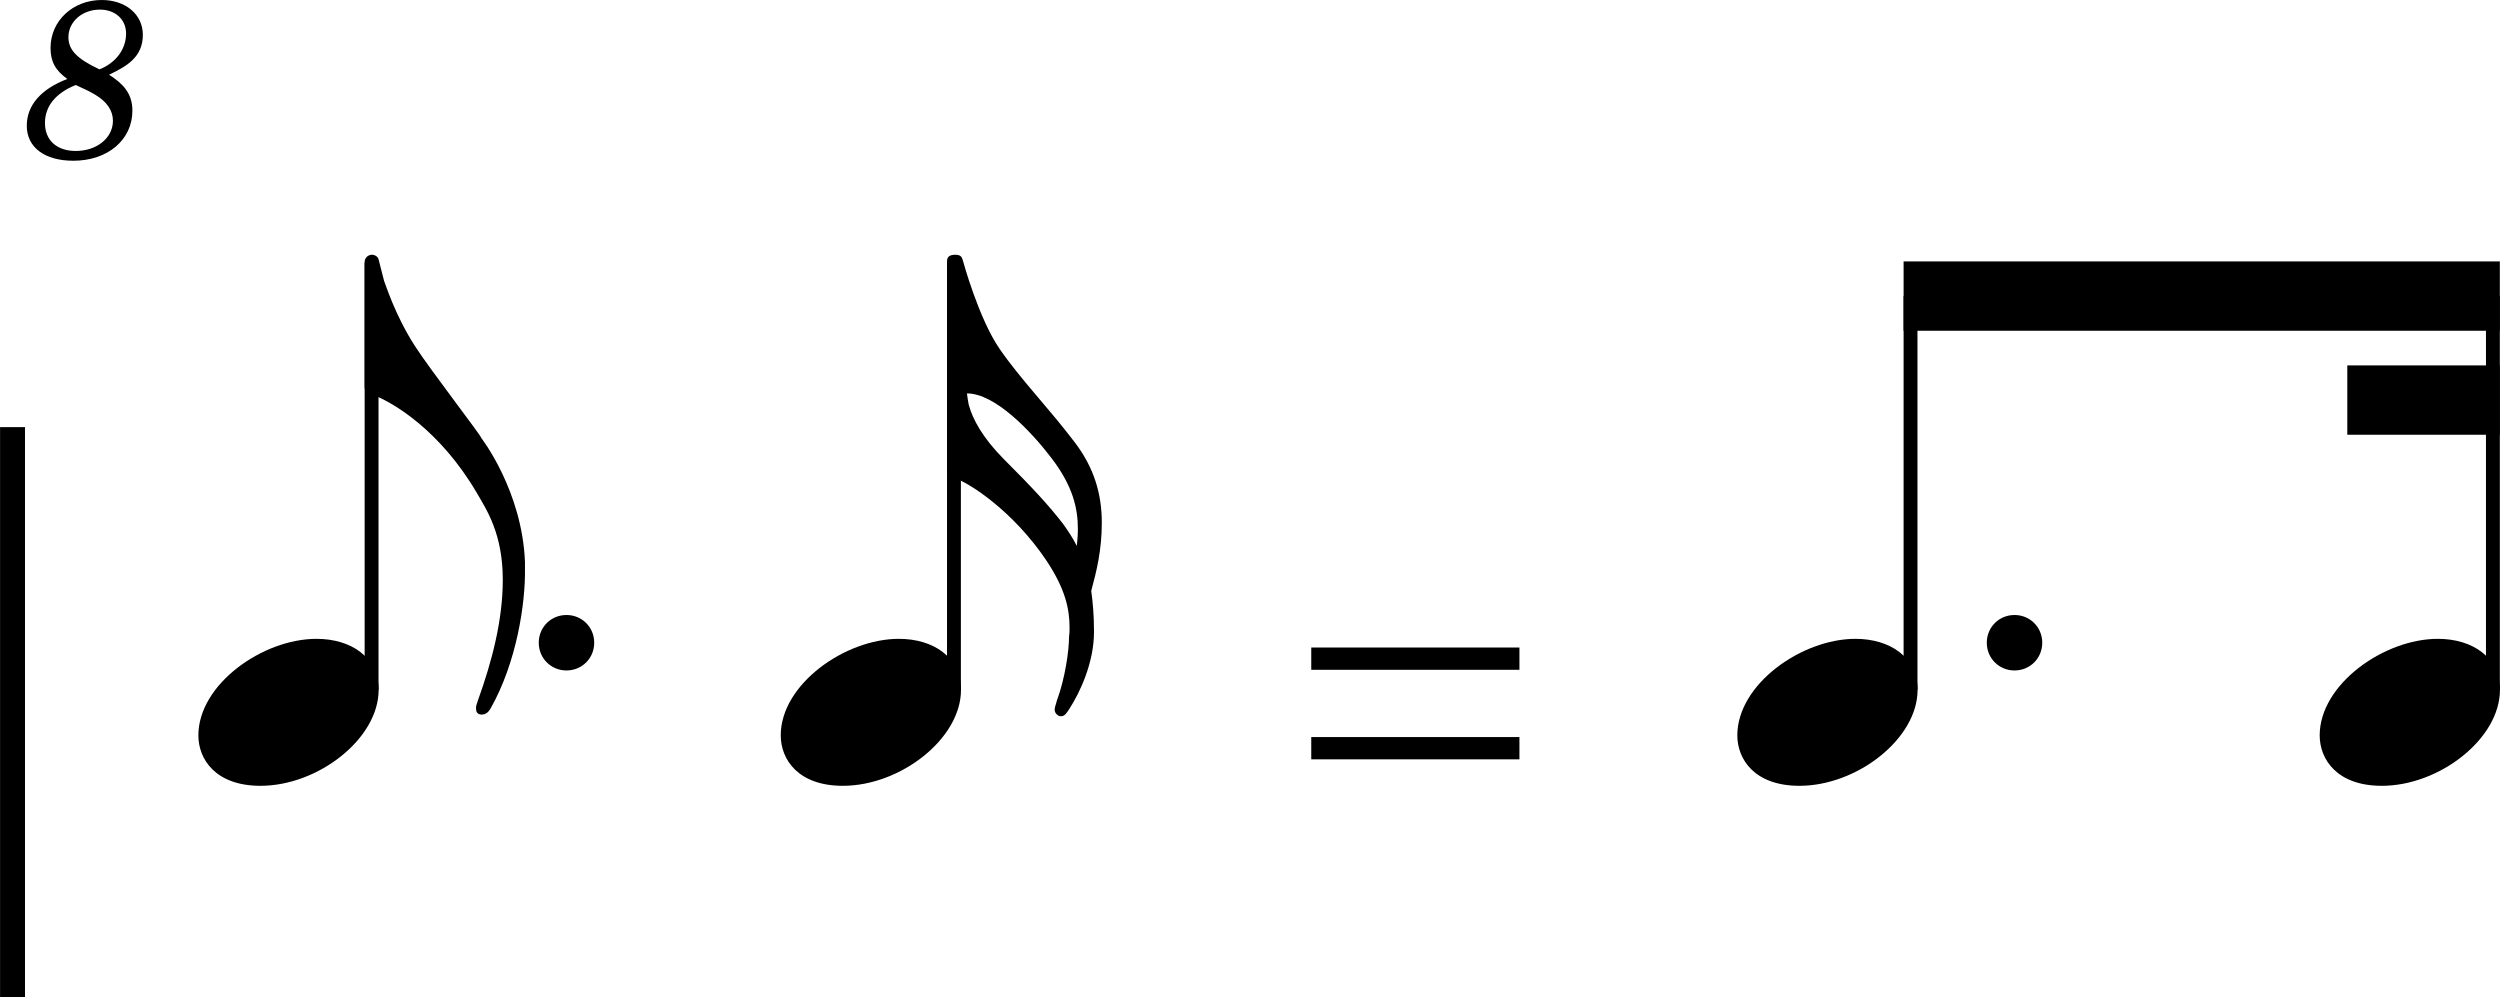
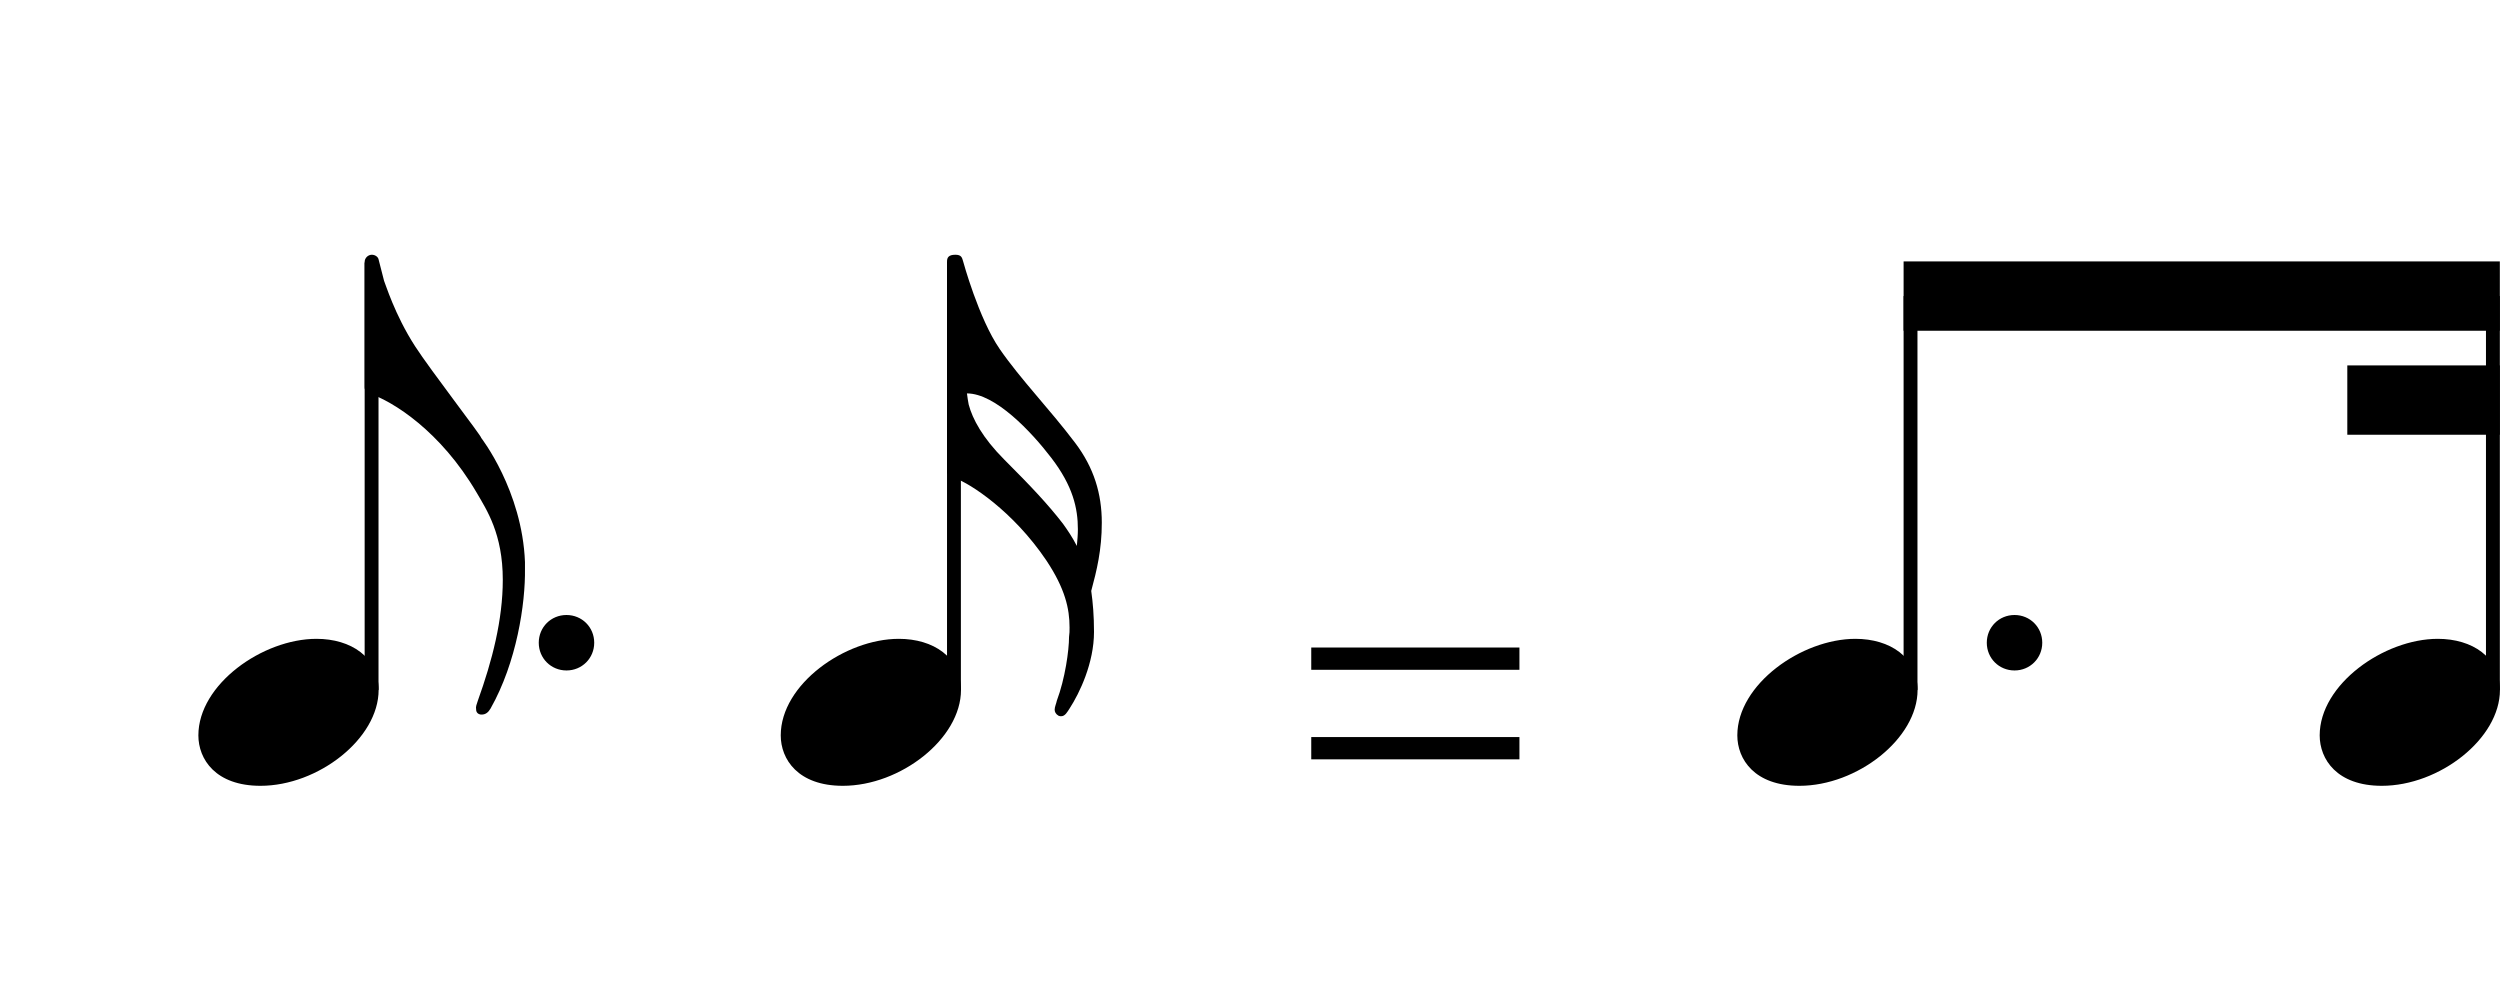
<svg xmlns="http://www.w3.org/2000/svg" width="31.547mm" height="12.581mm" viewBox="0 0 447.12 178.32" version="1.2" id="svg440">
  <defs id="defs440" />
-   <path class="MeasureNumber" d="m 19.5,13.36 c 3.12,-1.485 6.04,-3.125 6.04,-7.125 0,-3.641 -3.07,-6.235 -7.35,-6.235 -5.16,0 -9.16,3.719 -9.16,8.563 0,2.437 0.84,4 3,5.562 -4.72,1.797 -7.25,4.719 -7.25,8.36 0,3.875 3.2,6.265 8.33,6.265 6.15,0 10.56,-3.75 10.56,-8.953 0,-3.156 -1.72,-4.844 -4.17,-6.437 m -1.72,-0.954 c -4.08,-1.921 -5.55,-3.484 -5.55,-5.765 0,-2.766 2.47,-4.922 5.63,-4.922 2.76,0 4.68,1.766 4.68,4.281 0,3 -2.07,5.36 -4.76,6.406 m -4.24,2.797 c 1.93,0.875 2.57,1.188 3.57,1.797 2,1.203 3.08,2.797 3.08,4.594 0,3.078 -2.88,5.406 -6.65,5.406 -3.4,0 -5.51,-1.922 -5.51,-5 0,-3 1.92,-5.359 5.51,-6.797" id="path25" />
-   <polyline class="BarLine" fill="none" stroke="#000000" stroke-width="4.46" stroke-linejoin="bevel" points="1586.44,769.234 1586.44,871.162" id="polyline60" transform="translate(-1584.21,-692.842)" />
+   <path class="MeasureNumber" d="m 19.5,13.36 c 3.12,-1.485 6.04,-3.125 6.04,-7.125 0,-3.641 -3.07,-6.235 -7.35,-6.235 -5.16,0 -9.16,3.719 -9.16,8.563 0,2.437 0.84,4 3,5.562 -4.72,1.797 -7.25,4.719 -7.25,8.36 0,3.875 3.2,6.265 8.33,6.265 6.15,0 10.56,-3.75 10.56,-8.953 0,-3.156 -1.72,-4.844 -4.17,-6.437 m -1.72,-0.954 c -4.08,-1.921 -5.55,-3.484 -5.55,-5.765 0,-2.766 2.47,-4.922 5.63,-4.922 2.76,0 4.68,1.766 4.68,4.281 0,3 -2.07,5.36 -4.76,6.406 m -4.24,2.797 c 1.93,0.875 2.57,1.188 3.57,1.797 2,1.203 3.08,2.797 3.08,4.594 0,3.078 -2.88,5.406 -6.65,5.406 -3.4,0 -5.51,-1.922 -5.51,-5 0,-3 1.92,-5.359 5.51,-6.797" id="path25" style="fill:#000000;fill-opacity:0" />
  <polyline class="Stem" fill="none" stroke="#000000" stroke-width="2.48" stroke-linejoin="bevel" points="1650.66,816.23 1650.66,739.797" id="polyline170" transform="translate(-1584.21,-692.842)" />
  <polyline class="Stem" fill="none" stroke="#000000" stroke-width="2.48" stroke-linejoin="bevel" points="1754.82,816.23 1754.82,739.698" id="polyline174" transform="translate(-1584.21,-692.842)" />
  <polyline class="Stem" fill="none" stroke="#000000" stroke-width="2.48" stroke-linejoin="bevel" points="1820.91,816.23 1820.91,745.798" id="polyline176" transform="translate(-1479.21,-692.842)" />
  <polyline class="Stem" fill="none" stroke="#000000" stroke-width="2.48" stroke-linejoin="bevel" points="1925.07,816.23 1925.07,745.798" id="polyline180" transform="translate(-1479.21,-692.842)" />
  <path class="Hook" d="m 190.109,93.675 c -2.682,-3.472 -5.658,-6.634 -10.525,-11.501 -3.86,-3.875 -5.658,-7.238 -6.34,-9.827 -0.108,-0.496 -0.202,-1.193 -0.31,-1.984 5.069,0 11.516,6.851 15.082,11.517 3.875,5.053 4.759,9.021 4.759,12.787 0,0.992 -0.093,1.984 -0.186,2.976 -0.806,-1.581 -1.69,-2.867 -2.48,-3.968 m -20.739,-9.114 c 0,0.295 0.79,0.682 1.488,0.992 2.573,0.883 10.323,5.843 16.275,14.679 3.363,5.053 4.154,8.633 4.154,11.997 0,0.605 0,1.101 -0.093,1.689 0,2.387 -0.697,7.44 -2.185,11.408 -0.093,0.496 -0.387,1.101 -0.387,1.597 0,0.387 0.186,0.791 0.682,1.085 0.201,0.093 0.31,0.093 0.496,0.093 0.697,0 1.1,-0.791 1.488,-1.379 1.798,-2.775 4.371,-8.137 4.371,-13.702 0,-2.867 -0.201,-5.255 -0.496,-7.331 0.992,-3.674 1.891,-7.347 1.891,-12.199 0,-5.161 -1.395,-9.827 -4.774,-14.291 -4.65,-6.153 -9.719,-11.315 -13.485,-16.771 -3.767,-5.456 -6.541,-15.671 -6.541,-15.671 -0.202,-0.698 -0.31,-1.194 -1.395,-1.194 -1.194,0 -1.488,0.496 -1.488,1.194 v 37.804" id="path197" style="stroke-width:0.992" />
  <path class="Hook" d="m 65.21,69.278 c 0,0.295 0.093,0.791 0.79,1.085 4.263,1.395 12.803,6.758 19.251,17.763 1.783,3.069 4.666,7.347 4.666,15.578 0,7.145 -1.891,14.477 -4.464,21.622 -0.202,0.605 -0.403,1.101 -0.31,1.488 0,0.403 0.108,0.698 0.496,0.899 0.201,0.093 0.403,0.093 0.496,0.093 0.697,0 1.193,-0.387 1.596,-1.085 4.666,-8.246 6.247,-18.755 6.154,-25.001 0,-0.496 0,-0.791 0,-1.194 -0.496,-12.803 -7.843,-22.227 -7.843,-22.227 0.295,0 -9.129,-12.199 -11.811,-16.368 -3.658,-5.658 -5.347,-11.3 -5.549,-11.703 -0.093,-0.294 -0.992,-3.875 -0.992,-3.875 -0.093,-0.388 -0.589,-0.791 -1.193,-0.791 -0.698,0 -1.287,0.605 -1.287,1.287 v 22.428" id="path205" style="stroke-width:0.992" />
  <path class="Note" d="m 35.47,131.526 c 0,4.263 3.069,9.021 11.113,9.021 10.308,0 21.127,-8.432 21.127,-17.159 0,-5.859 -4.96,-9.129 -11.113,-9.129 -9.625,0 -21.127,8.137 -21.127,17.267" id="path263" style="stroke-width:0.992" />
  <path class="Note" d="m 139.63,131.526 c 0,4.263 3.069,9.021 11.113,9.021 10.308,0 21.127,-8.432 21.127,-17.159 0,-5.859 -4.96,-9.129 -11.113,-9.129 -9.625,0 -21.127,8.137 -21.127,17.267" id="path265" style="stroke-width:0.992" />
  <path class="Note" d="m 310.72,131.526 c 0,4.263 3.069,9.021 11.114,9.021 10.307,0 21.127,-8.432 21.127,-17.159 0,-5.859 -4.96,-9.129 -11.114,-9.129 -9.626,0 -21.127,8.137 -21.127,17.267" id="path266" style="stroke-width:0.992" />
  <path class="Note" d="m 414.88,131.526 c 0,4.263 3.069,9.021 11.114,9.021 10.307,0 21.127,-8.432 21.127,-17.159 0,-5.859 -4.96,-9.129 -11.114,-9.129 -9.626,0 -21.127,8.137 -21.127,17.267" id="path269" style="stroke-width:0.992" />
  <path class="Beam" fill-rule="evenodd" d="m 340.46,46.756 h 106.64 v 12.4 h -106.64 v -12.4" id="path415" />
  <path class="Beam" fill-rule="evenodd" d="m 447.1,65.356 h -27.28 v 12.4 h 27.28 v -12.4" id="path416" />
  <path class="NoteDot" d="m 355.34,114.956 c 0,2.775 2.186,4.96 4.96,4.96 2.775,0 4.96,-2.186 4.96,-4.96 0,-2.775 -2.186,-4.96 -4.96,-4.96 -2.775,0 -4.96,2.186 -4.96,4.96" id="path435" style="stroke-width:0.992" />
  <path class="NoteDot" d="m 96.35,114.956 c 0,2.775 2.186,4.96 4.96,4.96 2.775,0 4.96,-2.186 4.96,-4.96 0,-2.775 -2.186,-4.96 -4.96,-4.96 -2.775,0 -4.96,2.185 -4.96,4.96" id="path436" style="stroke-width:0.992" />
  <text xml:space="preserve" style="font-size:80px;font-family:'Times New Roman';-inkscape-font-specification:'Times New Roman, ';text-align:start;writing-mode:lr-tb;direction:ltr;text-anchor:start;fill:#000000;stroke:#000000;stroke-width:2.835;stroke-linecap:square;stroke-opacity:0;paint-order:stroke fill markers" x="230.53" y="152.375" id="text440">
    <tspan id="tspan440" style="font-size:80px;stroke-width:2.835" x="230.53" y="152.375">=</tspan>
  </text>
</svg>
